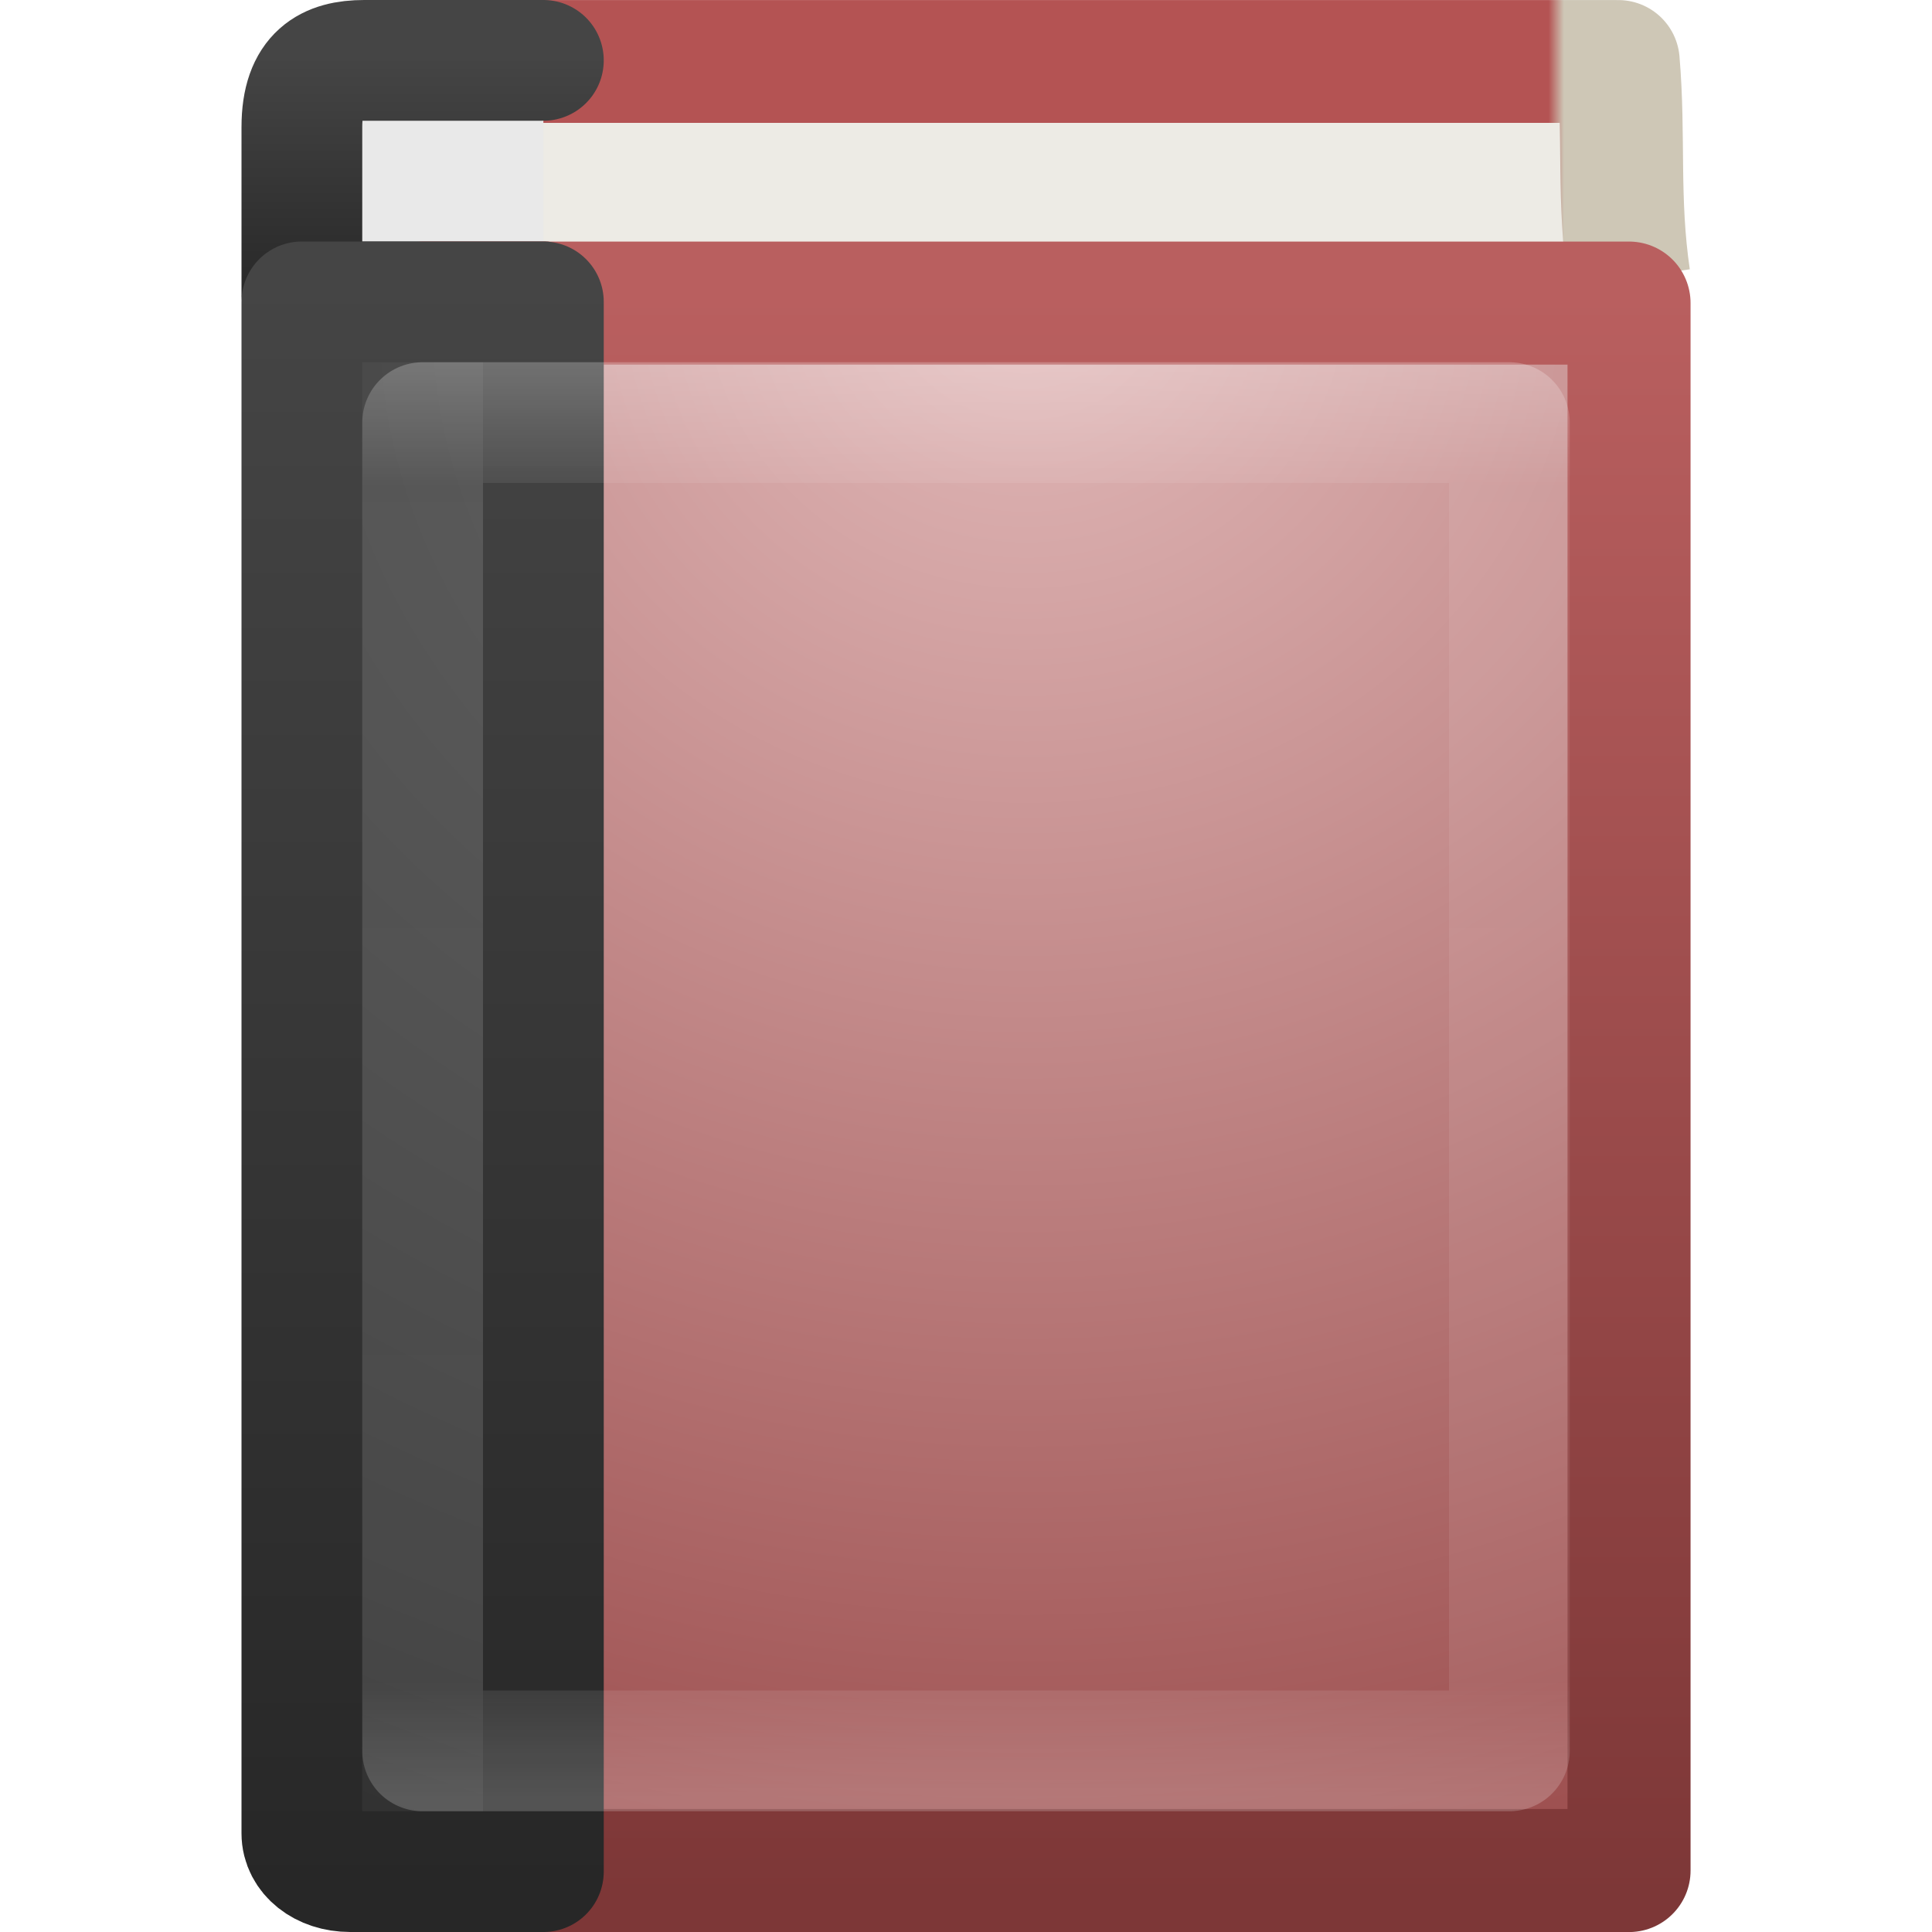
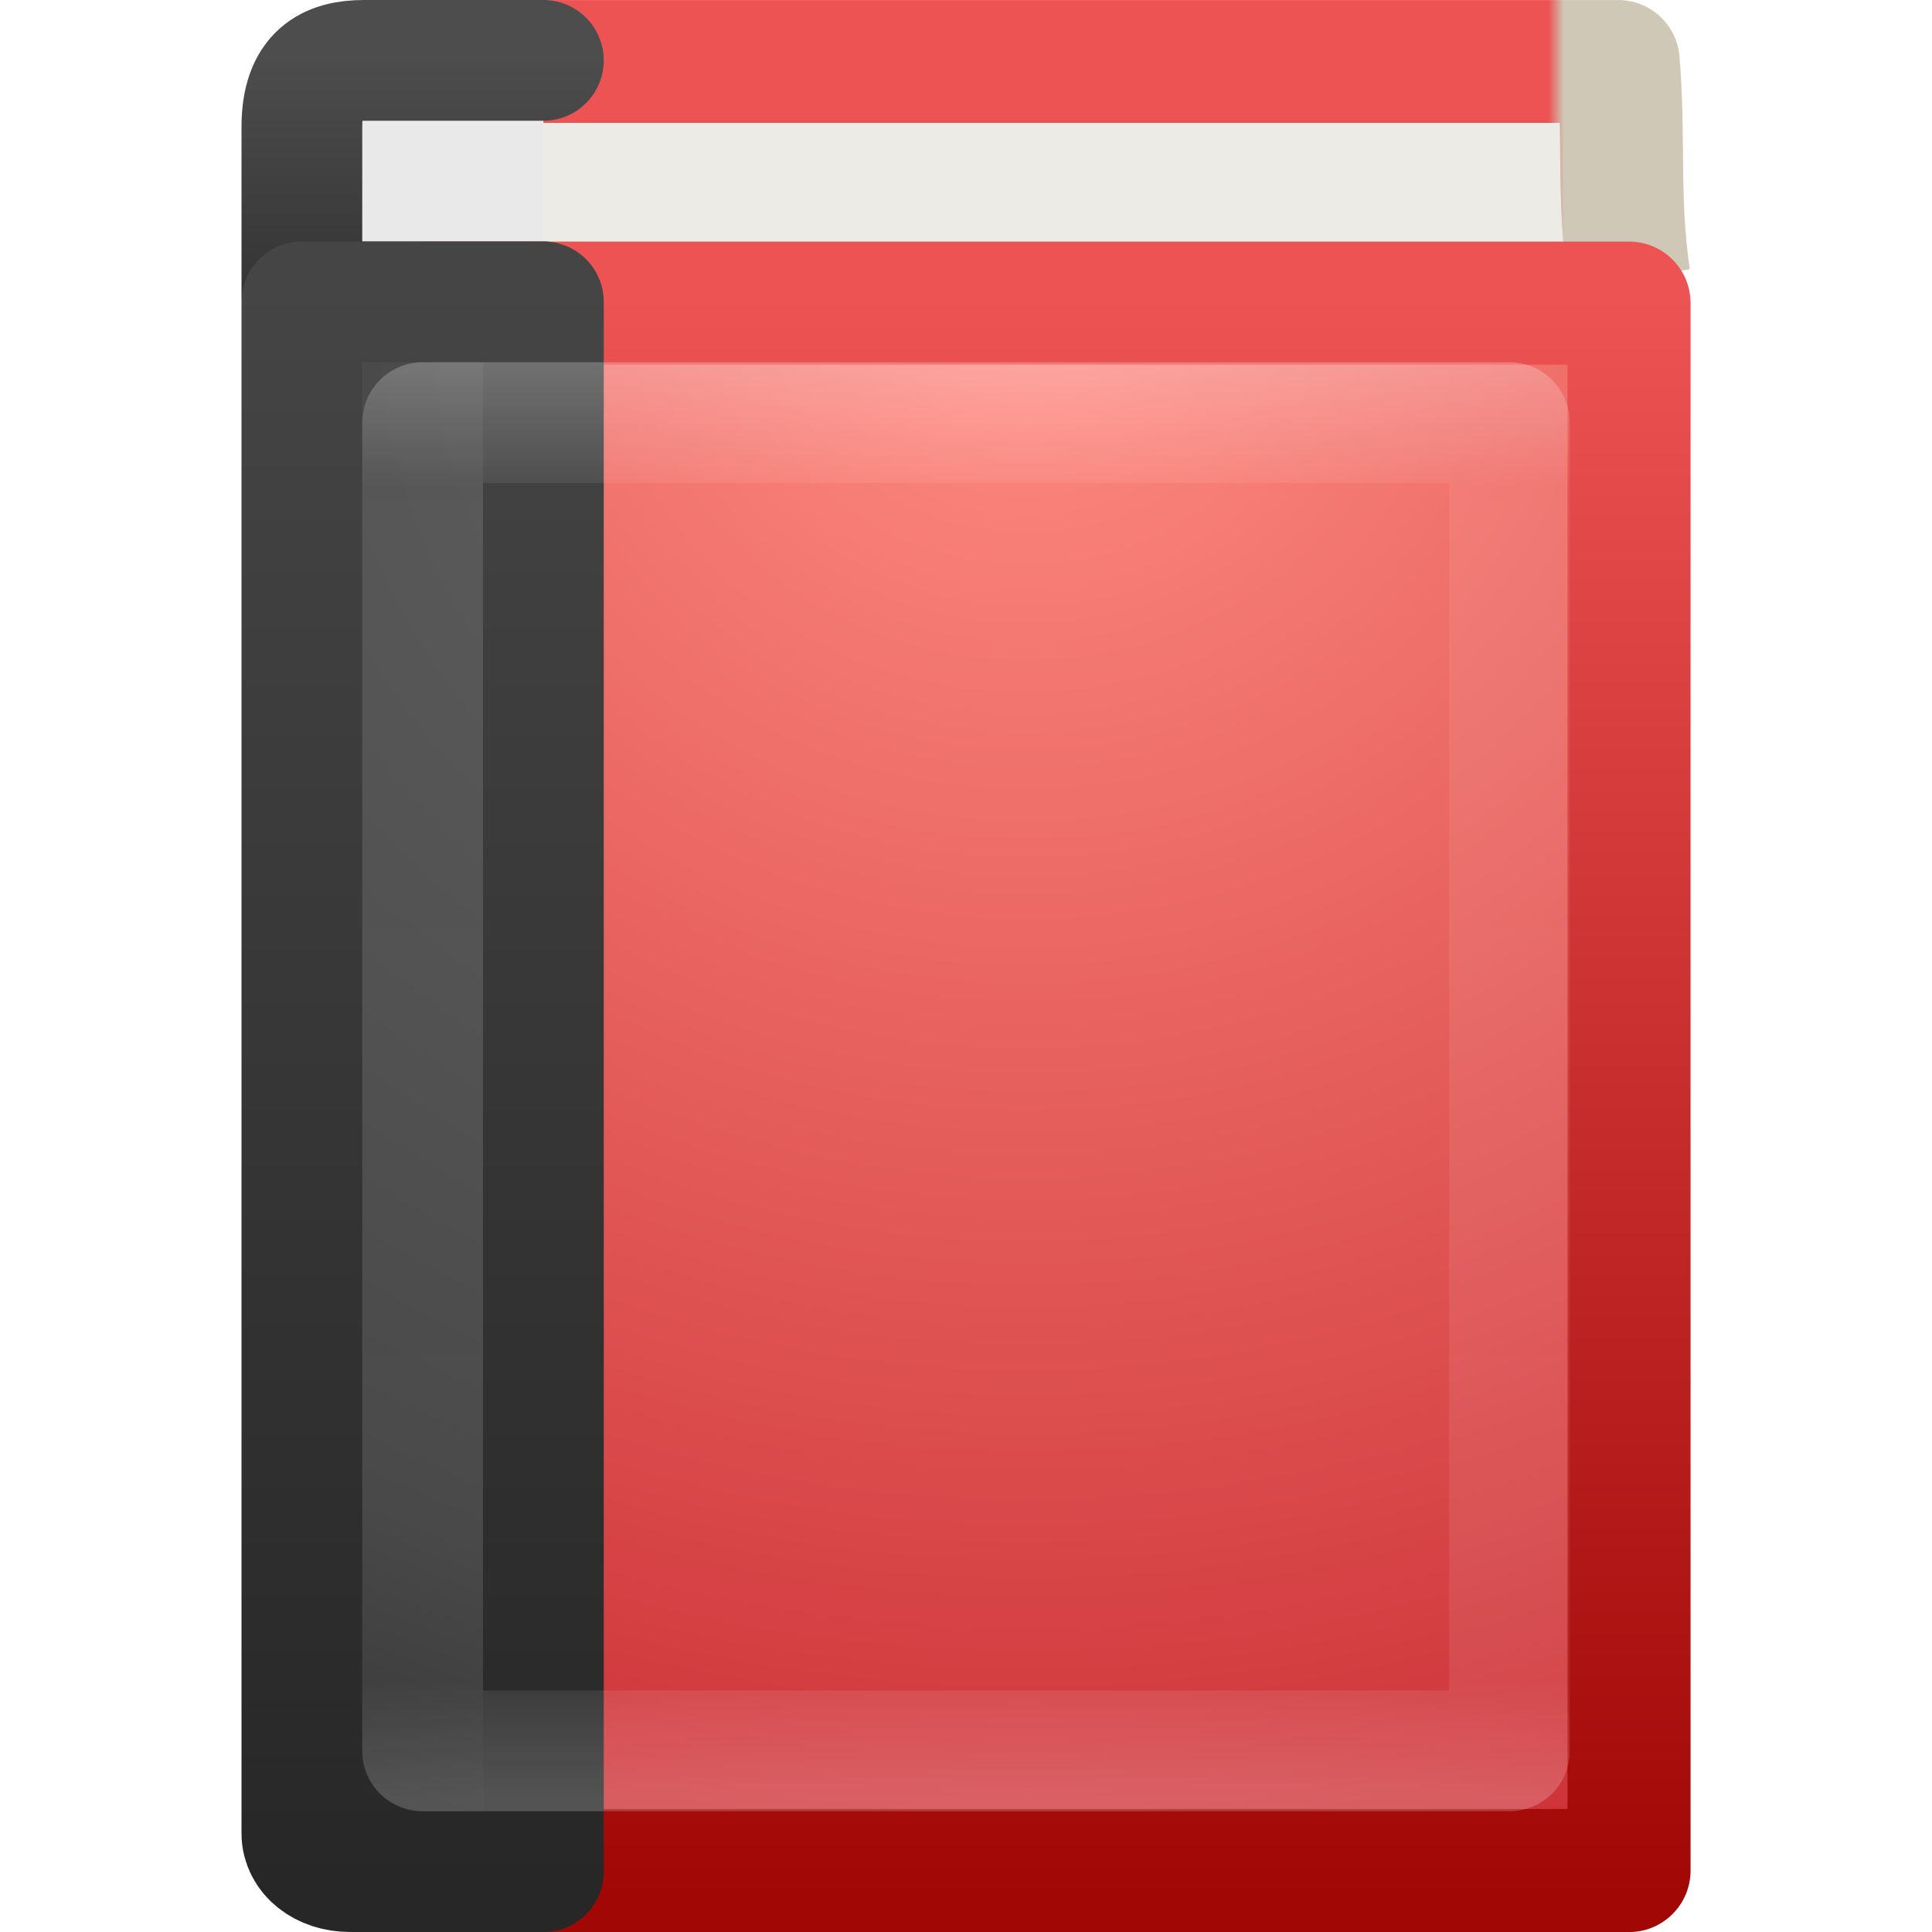
<svg xmlns="http://www.w3.org/2000/svg" xmlns:xlink="http://www.w3.org/1999/xlink" width="16" height="16" viewBox="0 0 16 16" id="svg2" version="1.1">
  <defs id="defs4">
+     <linearGradient id="linearGradient4361">
+       <stop id="stop4363" style="stop-color:#333333;stop-opacity:1" offset="0" />
+       <stop id="stop4365" style="stop-color:#4d4d4d;stop-opacity:1" offset="1" />
+     </linearGradient>
+     <linearGradient id="linearGradient4351">
+       <stop id="stop4353" style="stop-color:#4d4d4d;stop-opacity:1" offset="0" />
+       <stop id="stop4355" style="stop-color:#4f4f4f;stop-opacity:1" offset="0.262" />
+       <stop id="stop4357" style="stop-color:#3b3b3b;stop-opacity:1" offset="0.705" />
+       <stop id="stop4359" style="stop-color:#1a1a1a;stop-opacity:1" offset="1" />
+     </linearGradient>
    <linearGradient xlink:href="#linearGradient4806-2-9" id="linearGradient6952" gradientUnits="userSpaceOnUse" gradientTransform="matrix(0.5306906,0,0,0.5306906,311.3446,666.793)" x1="71.204" y1="15.369" x2="71.204" y2="40.496" />
    <linearGradient id="linearGradient4806-2-9">
      <stop id="stop4808-4-6" style="stop-color:#ffffff;stop-opacity:1" offset="0" />
      <stop id="stop4810-0-9" style="stop-color:#ffffff;stop-opacity:0.235" offset="0.424" />
      <stop id="stop4812-8-7" style="stop-color:#ffffff;stop-opacity:0.157" offset="0.821" />
      <stop id="stop4814-0-7" style="stop-color:#ffffff;stop-opacity:0.392" offset="1" />
    </linearGradient>
    <linearGradient xlink:href="#linearGradient4806-2-9" id="linearGradient6956" gradientUnits="userSpaceOnUse" gradientTransform="matrix(0.3674012,0,0,0.3674012,323.1302,671.3434)" x1="71.204" y1="15.369" x2="71.204" y2="40.496" />
    <linearGradient xlink:href="#linearGradient4251" id="linearGradient6948" gradientUnits="userSpaceOnUse" gradientTransform="matrix(0.1375,0,0,0.1375,-727.7817,-370.8228)" x1="304" y1="98" x2="368" y2="210" />
    <linearGradient id="linearGradient4251">
      <stop id="stop4259" offset="0" style="stop-color:#cccccc;stop-opacity:1" />
      <stop style="stop-color:#f4f4f4;stop-opacity:1" offset="0.52" id="stop6460" />
      <stop style="stop-color:#c1c1c1;stop-opacity:1" offset="1" id="stop4183" />
    </linearGradient>
    <linearGradient xlink:href="#linearGradient4140" id="linearGradient6944" gradientUnits="userSpaceOnUse" gradientTransform="matrix(0.1428571,0,0,0.1428571,301.6478,659.5817)" x1="288" y1="106" x2="384" y2="202" />
    <linearGradient id="linearGradient4140">
      <stop id="stop4142" offset="0" style="stop-color:#d7b217;stop-opacity:1" />
      <stop style="stop-color:#fff2b8;stop-opacity:1" offset="0.502" id="stop5784" />
      <stop id="stop4144" offset="1" style="stop-color:#d9b500;stop-opacity:1" />
    </linearGradient>
    <radialGradient gradientTransform="matrix(0,0.4473115,-0.3771182,0,12.18827,0.291461)" gradientUnits="userSpaceOnUse" xlink:href="#linearGradient2867-449-88-871-390-598-476-591-434-148-57-177-641-289-620-227-114-444-680-744-8-7" id="radialGradient3140" fy="8.45" fx="10.904" r="20" cy="8.45" cx="10.904" />
    <linearGradient id="linearGradient2867-449-88-871-390-598-476-591-434-148-57-177-641-289-620-227-114-444-680-744-8-7">
      <stop offset="0" style="stop-color:#5f5f5f;stop-opacity:1" id="stop5430-8-6" />
      <stop offset="0.262" style="stop-color:#4f4f4f;stop-opacity:1" id="stop5432-3-5" />
      <stop offset="0.705" style="stop-color:#3b3b3b;stop-opacity:1" id="stop5434-1-6" />
      <stop offset="1" style="stop-color:#2b2b2b;stop-opacity:1" id="stop5436-8-9" />
    </linearGradient>
    <linearGradient gradientTransform="matrix(0.2983066,0,0,0.3181316,1.84232,1.017969)" gradientUnits="userSpaceOnUse" xlink:href="#linearGradient3707-319-631-407-324-616-674-812-821-107-178-392-400-6-7" id="linearGradient3143" y2="3.899" x2="24" y1="44" x1="24" />
    <linearGradient id="linearGradient3707-319-631-407-324-616-674-812-821-107-178-392-400-6-7">
      <stop offset="0" style="stop-color:#272727;stop-opacity:1" id="stop5440-4-4" />
      <stop offset="1" style="stop-color:#454545;stop-opacity:1" id="stop5442-3-5" />
    </linearGradient>
    <linearGradient gradientTransform="matrix(0.2432433,0,0,0.2972973,2.162163,1.864893)" gradientUnits="userSpaceOnUse" xlink:href="#linearGradient3098" id="linearGradient3072" y2="43.829" x2="24" y1="3.756" x1="24" />
    <linearGradient id="linearGradient3098">
      <stop offset="0" style="stop-color:#ffffff;stop-opacity:0.49" id="stop3100" />
      <stop offset="0.087" style="stop-color:#ffffff;stop-opacity:0.135" id="stop3102" />
      <stop offset="0.919" style="stop-color:#ffffff;stop-opacity:0.157" id="stop3104" />
      <stop offset="1" style="stop-color:#ffffff;stop-opacity:0.392" id="stop3106" />
    </linearGradient>
-     <radialGradient gradientTransform="matrix(0,0.7789967,-0.9889028,-1.4352093e-8,18.65604,-3.144908)" gradientUnits="userSpaceOnUse" xlink:href="#linearGradient2867-449-88-871-390-598-476-591-434-148-57-177-641-289-620-227-114-444-680-744-8-7" id="radialGradient3075" fy="8.45" fx="7.496" r="20" cy="8.45" cx="7.496" />
+     <radialGradient gradientTransform="matrix(0,0.7789967,-0.9889028,-1.4352093e-8,18.65604,-3.144908)" gradientUnits="userSpaceOnUse" xlink:href="#linearGradient4351" id="radialGradient3075" fy="8.45" fx="7.496" r="20" cy="8.45" cx="7.496" />
    <linearGradient gradientTransform="matrix(0.4000001,0,0,0.3333333,0.7000002,1.000025)" gradientUnits="userSpaceOnUse" xlink:href="#linearGradient3707-319-631-407-324-616-674-812-821-107-178-392-400-6-7" id="linearGradient3077" y2="3.899" x2="24" y1="44" x1="24" />
    <radialGradient gradientTransform="matrix(0,0.8693505,-0.9351317,0,14.71638,-18.89693)" gradientUnits="userSpaceOnUse" xlink:href="#linearGradient8967" id="radialGradient3080" fy="6.648" fx="24.502" r="17.498" cy="6.648" cx="24.502" />
    <linearGradient id="linearGradient8967">
-       <stop offset="0" style="stop-color:#e1b9b9;stop-opacity:1" id="stop8969" />
-       <stop offset="1" style="stop-color:#944141;stop-opacity:1" id="stop8971" />
+       <stop offset="0" style="stop-color:#ff8c82;stop-opacity:1" id="stop8969" />
+       <stop offset="1" style="stop-color:#c6262e;stop-opacity:1" id="stop8971" />
    </linearGradient>
    <linearGradient gradientTransform="matrix(0.2058346,0,0,0.2334898,1.913292,1.35847)" gradientUnits="userSpaceOnUse" xlink:href="#linearGradient3319" id="linearGradient3082" y2="61.482" x2="32.901" y1="4.648" x1="32.901" />
    <linearGradient id="linearGradient3319">
-       <stop offset="0" style="stop-color:#b95f5f;stop-opacity:1" id="stop3321" />
-       <stop offset="1" style="stop-color:#7d3737;stop-opacity:1" id="stop3323" />
+       <stop offset="0" style="stop-color:#ed5353;stop-opacity:1" id="stop3321" />
+       <stop offset="1" style="stop-color:#a10705;stop-opacity:1" id="stop3323" />
    </linearGradient>
-     <linearGradient gradientTransform="matrix(0.4,0,0,0.05128184,0.7000003,0.2692633)" gradientUnits="userSpaceOnUse" xlink:href="#linearGradient3707-319-631-407-324-616-674-812-821-107-178-392-400-6-7" id="linearGradient3087" y2="3.899" x2="24" y1="44" x1="24" />
+     <linearGradient gradientTransform="matrix(0.4,0,0,0.05128184,0.7000003,0.2692633)" gradientUnits="userSpaceOnUse" xlink:href="#linearGradient4361" id="linearGradient3087" y2="3.899" x2="24" y1="44" x1="24" />
    <linearGradient id="linearGradient3108">
-       <stop offset="0" style="stop-color:#b45353;stop-opacity:1" id="stop3110" />
-       <stop offset="0.925" style="stop-color:#b45353;stop-opacity:1" id="stop3112" />
-       <stop offset="0.936" style="stop-color:#cec7b6;stop-opacity:1" id="stop3114" />
-       <stop offset="1" style="stop-color:#cec7b6;stop-opacity:1" id="stop3116" />
+       <stop offset="0" style="stop-color:#ed5353;stop-opacity:1" id="stop3110" />
+       <stop offset="0.925" style="stop-color:#ed5353;stop-opacity:1" id="stop3112" />
+       <stop offset="0.936" style="stop-color:#cfc8b7;stop-opacity:1" id="stop3114" />
+       <stop offset="1" style="stop-color:#cfc8b7;stop-opacity:1" id="stop3116" />
    </linearGradient>
    <linearGradient gradientTransform="matrix(0.2343274,0,0,0.4937734,0.835715,0.1441534)" gradientUnits="userSpaceOnUse" xlink:href="#linearGradient3108" id="linearGradient3206" y2="0.065" x2="54.887" y1="0.065" x1="5.212" />
  </defs>
  <path d="M 13.491,2.304 C 13.395,1.649 13.455,1.133 13.402,0.509 l -9.893,0 0.058,1.983" id="path2723" style="display:inline;fill:#edebe5;fill-opacity:1;stroke:url(#linearGradient3206);stroke-width:1.017;stroke-linecap:butt;stroke-linejoin:round;stroke-miterlimit:0;stroke-dasharray:none;stroke-dashoffset:0;stroke-opacity:1" />
  <path d="m 4.5,2.5 -1.6,0 C 2.672,2.5 2.5,2.479 2.5,2.451 l 0,-1.398 C 2.5,0.609 2.724,0.5 3.016,0.5 l 1.484,0" id="rect5505-21-3-9" style="color:#000000;display:inline;overflow:visible;visibility:visible;fill:#e9e9e9;fill-opacity:1;fill-rule:nonzero;stroke:url(#linearGradient3087);stroke-width:1;stroke-linecap:round;stroke-linejoin:round;stroke-miterlimit:4;stroke-dasharray:none;stroke-dashoffset:0;stroke-opacity:1;marker:none;enable-background:accumulate" />
  <rect width="9.981" height="12.981" x="3.51" y="2.51" id="rect2719" style="display:inline;fill:url(#radialGradient3080);fill-opacity:1;stroke:url(#linearGradient3082);stroke-width:1.019;stroke-linecap:round;stroke-linejoin:round;stroke-miterlimit:0;stroke-dasharray:none;stroke-dashoffset:0;stroke-opacity:1" />
  <path d="m 4.5,2.5 c 0,0 0,9.039 0,13 l -1.6,0 C 2.672,15.5 2.5,15.362 2.5,15.183 l 0,-12.683 z" id="rect5505-21-3" style="color:#000000;display:inline;overflow:visible;visibility:visible;fill:url(#radialGradient3075);fill-opacity:1;fill-rule:nonzero;stroke:url(#linearGradient3077);stroke-width:1;stroke-linecap:round;stroke-linejoin:round;stroke-miterlimit:4;stroke-dasharray:none;stroke-dashoffset:0;stroke-opacity:1;marker:none;enable-background:accumulate" />
  <rect width="9" height="11" x="3.5" y="3.5" id="rect6741-0" style="opacity:0.5;fill:none;stroke:url(#linearGradient3072);stroke-width:1;stroke-linecap:round;stroke-linejoin:round;stroke-miterlimit:4;stroke-dasharray:none;stroke-dashoffset:0;stroke-opacity:1" />
</svg>
